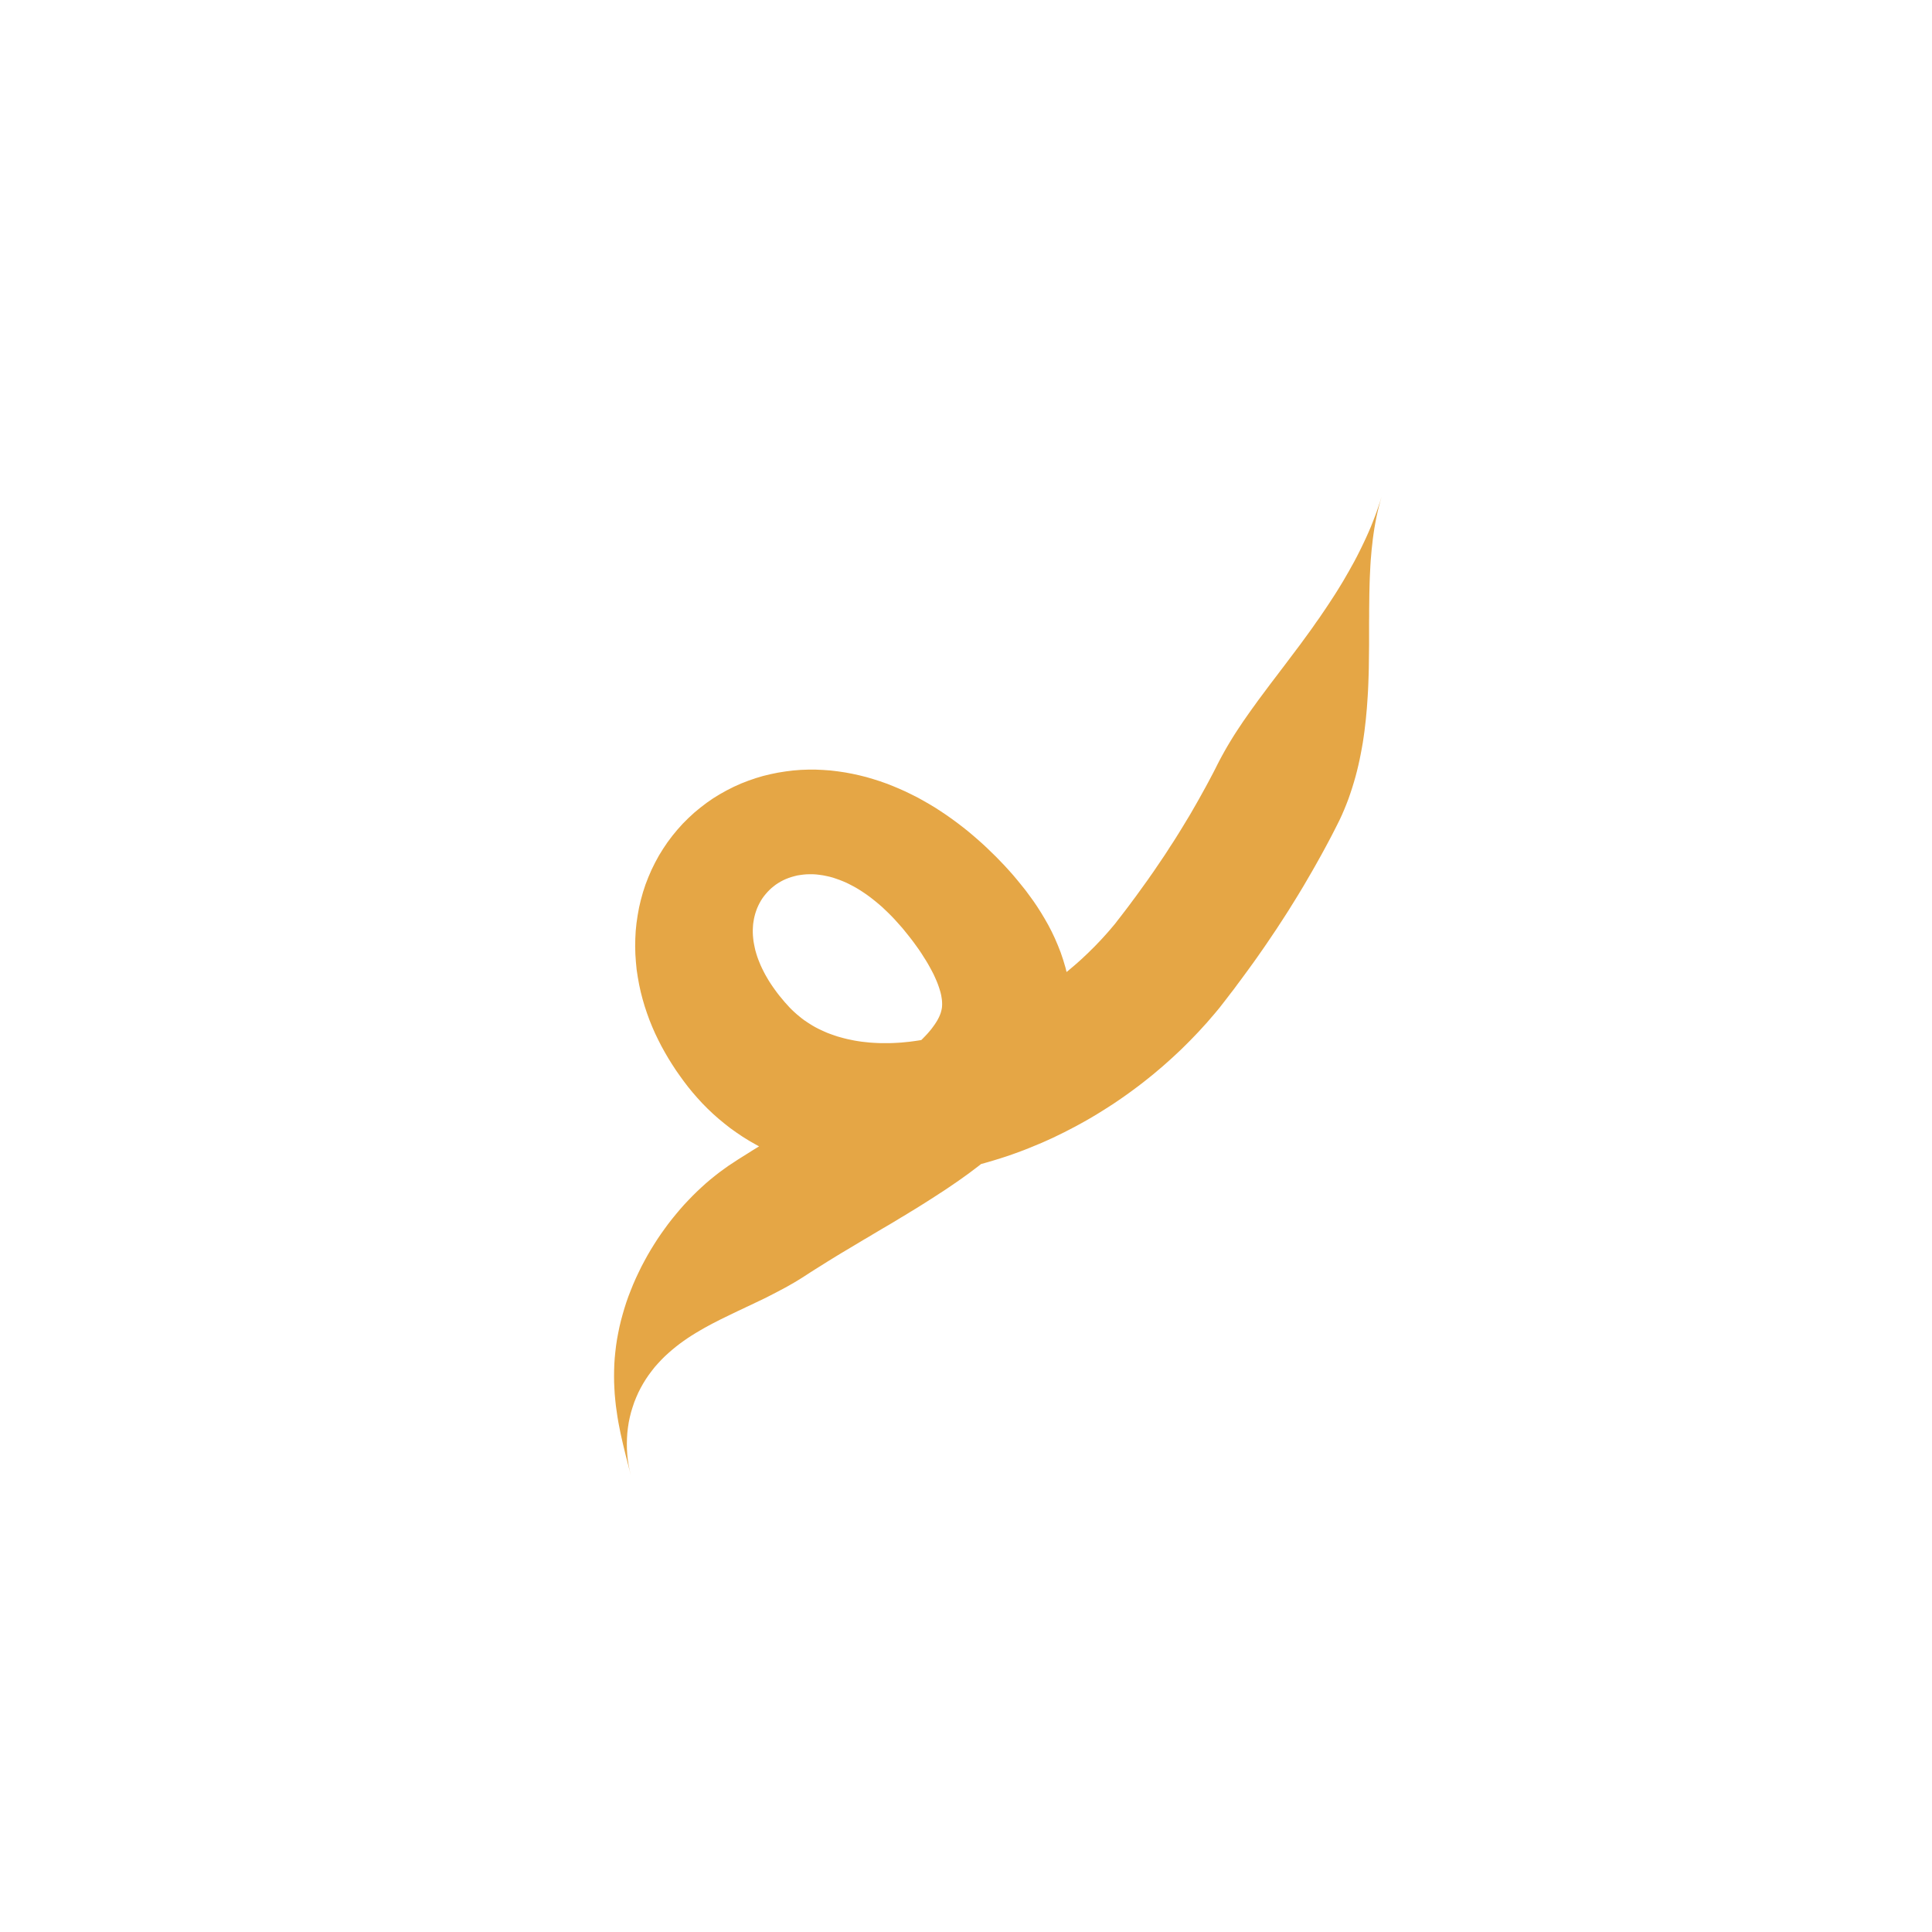
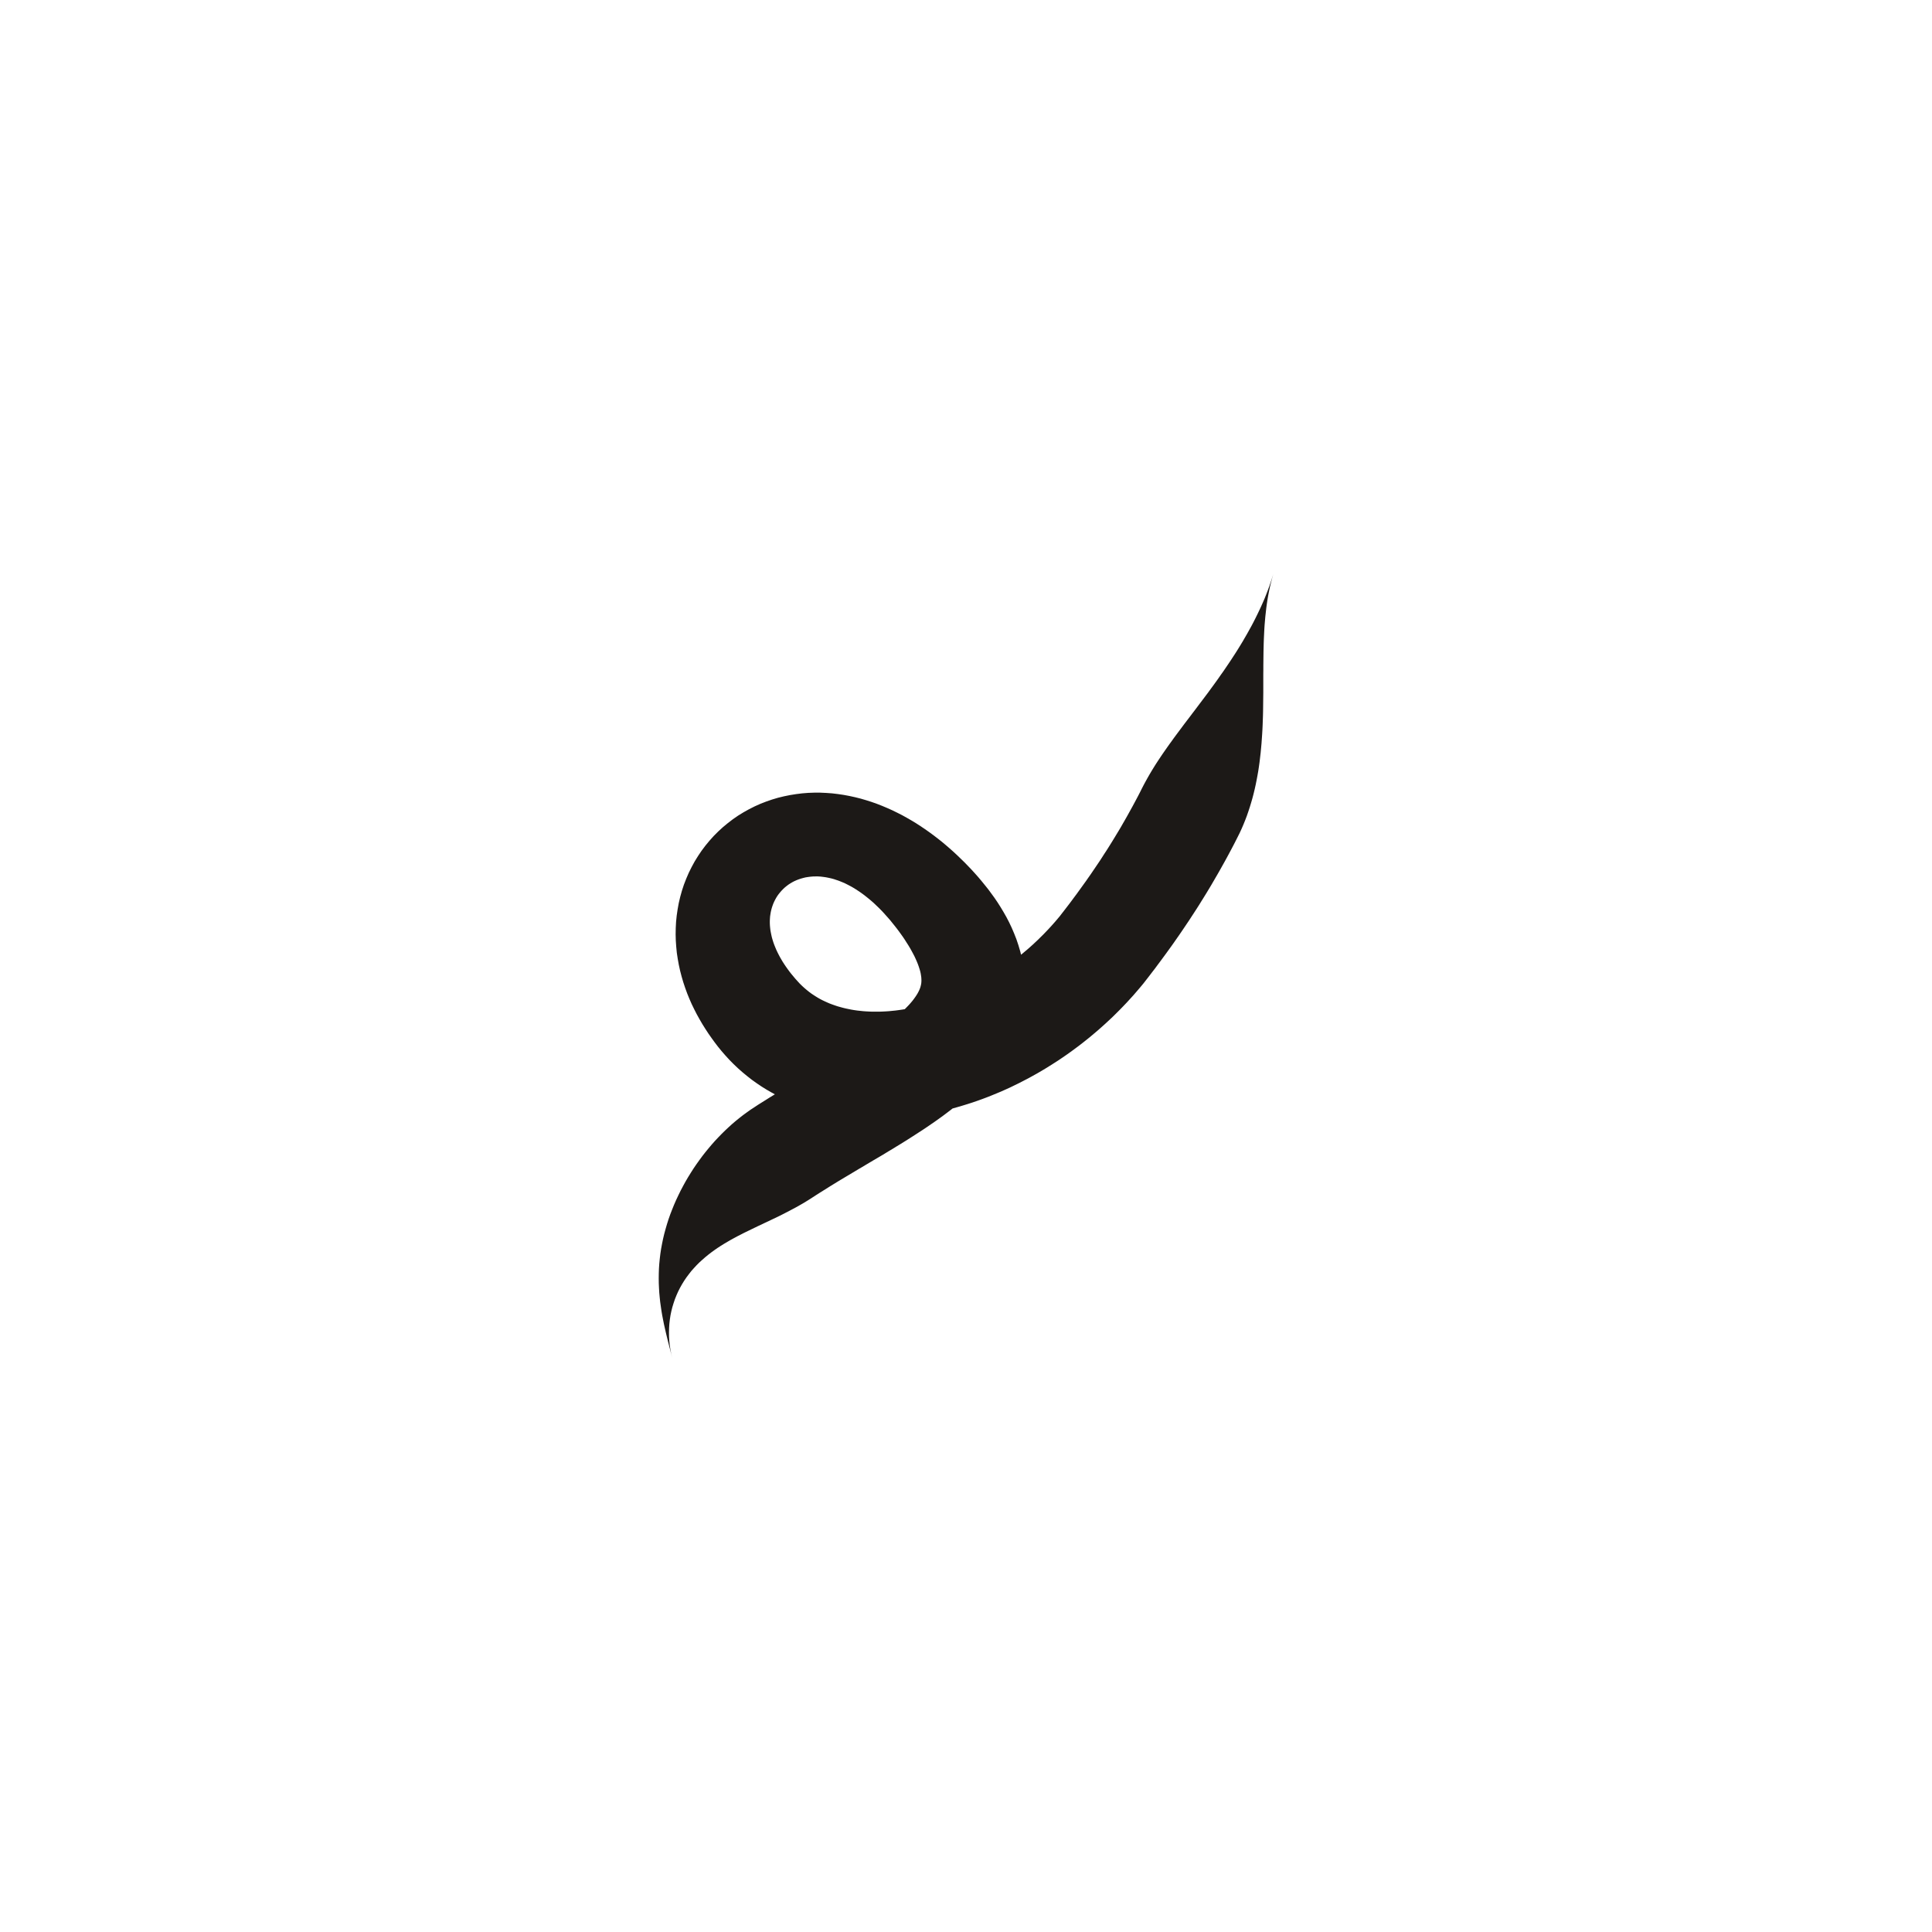
- <svg xmlns="http://www.w3.org/2000/svg" viewBox="0 0 1024 1024" width="1024" height="1024">
-   <g transform="translate(512 512) scale(4.266667) translate(-120 -120)">
-     <g transform="translate(20.08767 20.08767) scale(0.8326027)">
-       <path fill="#E5A645" d="M 70.00 196.00 L 69.81 195.22 L 69.66 194.44 L 69.54 193.65 L 69.46 192.85 L 69.41 192.05 L 69.40 191.26 L 69.42 190.46 L 69.47 189.66 L 69.56 188.88 L 69.68 188.09 L 69.84 187.32 L 70.03 186.56 L 70.26 185.81 L 70.51 185.07 L 70.80 184.35 L 71.11 183.65 L 71.46 182.96 L 71.83 182.30 L 72.23 181.65 L 72.65 181.03 L 73.10 180.43 L 73.56 179.84 L 74.05 179.29 L 74.55 178.75 L 75.07 178.23 L 75.61 177.74 L 76.16 177.26 L 76.72 176.80 L 77.29 176.36 L 77.87 175.94 L 78.46 175.53 L 79.06 175.14 L 79.67 174.76 L 80.28 174.40 L 80.90 174.04 L 81.52 173.70 L 82.15 173.36 L 82.78 173.04 L 83.42 172.71 L 84.06 172.40 L 84.70 172.09 L 85.34 171.78 L 85.98 171.47 L 86.63 171.17 L 87.27 170.86 L 87.92 170.56 L 88.56 170.25 L 89.21 169.94 L 89.86 169.63 L 90.50 169.31 L 91.14 168.98 L 91.78 168.65 L 92.42 168.31 L 93.06 167.97 L 93.70 167.61 L 94.33 167.25 L 94.96 166.87 L 95.59 166.48 L 96.21 166.08 L 96.84 165.67 L 97.47 165.27 L 98.11 164.87 L 98.75 164.47 L 99.40 164.06 L 100.05 163.66 L 100.70 163.26 L 101.36 162.86 L 102.03 162.46 L 102.70 162.06 L 103.37 161.66 L 104.04 161.26 L 104.72 160.85 L 105.41 160.45 L 106.09 160.04 L 106.78 159.63 L 107.47 159.22 L 108.17 158.81 L 108.87 158.40 L 109.57 157.98 L 110.27 157.55 L 110.98 157.13 L 111.69 156.69 L 112.40 156.26 L 113.11 155.82 L 113.83 155.37 L 114.55 154.91 L 115.27 154.45 L 115.99 153.98 L 116.72 153.51 L 117.45 153.02 L 118.18 152.52 L 118.91 152.02 L 119.64 151.50 L 120.38 150.97 L 121.11 150.42 L 121.85 149.86 L 122.59 149.28 L 123.33 148.68 L 124.07 148.06 L 124.80 147.42 L 125.54 146.76 L 126.28 146.07 L 127.01 145.35 L 127.74 144.60 L 128.46 143.82 L 129.18 143.00 L 129.88 142.13 L 130.58 141.22 L 131.25 140.27 L 131.90 139.27 L 132.52 138.21 L 133.11 137.10 L 133.66 135.94 L 134.15 134.73 L 134.59 133.47 L 134.96 132.17 L 135.26 130.84 L 135.48 129.49 L 135.62 128.13 L 135.67 126.76 L 135.65 125.41 L 135.55 124.09 L 135.38 122.79 L 135.15 121.52 L 134.86 120.30 L 134.51 119.12 L 134.13 117.99 L 133.70 116.90 L 133.25 115.85 L 132.77 114.84 L 132.26 113.86 L 131.73 112.93 L 131.19 112.03 L 130.63 111.15 L 130.06 110.31 L 129.47 109.50 L 128.88 108.70 L 128.27 107.94 L 127.66 107.19 L 127.03 106.44 L 126.39 105.72 L 125.76 105.03 L 125.11 104.35 L 124.46 103.68 L 123.78 103.02 L 123.10 102.36 L 122.40 101.71 L 121.69 101.08 L 120.96 100.45 L 120.22 99.83 L 119.46 99.23 L 118.69 98.64 L 117.90 98.06 L 117.09 97.49 L 116.27 96.94 L 115.44 96.40 L 114.58 95.88 L 113.71 95.38 L 112.83 94.89 L 111.92 94.43 L 111.00 93.98 L 110.06 93.56 L 109.11 93.16 L 108.14 92.78 L 107.15 92.43 L 106.14 92.11 L 105.12 91.81 L 104.08 91.55 L 103.03 91.32 L 101.96 91.12 L 100.88 90.96 L 99.79 90.83 L 98.69 90.75 L 97.58 90.70 L 96.46 90.70 L 95.34 90.74 L 94.21 90.83 L 93.09 90.97 L 91.96 91.15 L 90.83 91.38 L 89.72 91.65 L 88.61 91.98 L 87.51 92.36 L 86.43 92.78 L 85.36 93.26 L 84.31 93.79 L 83.29 94.36 L 82.28 94.98 L 81.31 95.65 L 80.37 96.37 L 79.46 97.12 L 78.58 97.93 L 77.74 98.77 L 76.95 99.65 L 76.19 100.57 L 75.47 101.53 L 74.81 102.51 L 74.18 103.53 L 73.61 104.58 L 73.08 105.65 L 72.61 106.74 L 72.18 107.85 L 71.81 108.98 L 71.49 110.13 L 71.22 111.28 L 71.01 112.44 L 70.84 113.60 L 70.72 114.77 L 70.66 115.93 L 70.64 117.10 L 70.67 118.25 L 70.75 119.40 L 70.86 120.54 L 71.03 121.66 L 71.23 122.77 L 71.47 123.87 L 71.75 124.95 L 72.06 126.01 L 72.41 127.06 L 72.78 128.08 L 73.19 129.09 L 73.62 130.07 L 74.09 131.04 L 74.57 131.98 L 75.08 132.90 L 75.61 133.81 L 76.16 134.69 L 76.72 135.55 L 77.31 136.39 L 77.91 137.22 L 78.52 138.02 L 79.18 138.83 L 79.91 139.67 L 80.66 140.49 L 81.45 141.29 L 82.26 142.06 L 83.10 142.80 L 83.96 143.51 L 84.84 144.20 L 85.75 144.85 L 86.67 145.47 L 87.62 146.06 L 88.58 146.61 L 89.55 147.14 L 90.53 147.63 L 91.53 148.09 L 92.53 148.51 L 93.54 148.91 L 94.56 149.27 L 95.58 149.60 L 96.60 149.90 L 97.63 150.18 L 98.66 150.42 L 99.69 150.63 L 100.71 150.82 L 101.74 150.98 L 102.77 151.12 L 103.79 151.23 L 104.81 151.32 L 105.82 151.38 L 106.84 151.42 L 107.85 151.44 L 108.85 151.44 L 109.85 151.42 L 110.84 151.38 L 111.83 151.31 L 112.82 151.23 L 113.80 151.14 L 114.77 151.02 L 115.74 150.89 L 116.70 150.74 L 117.66 150.57 L 118.61 150.39 L 119.55 150.19 L 120.49 149.98 L 121.42 149.76 L 122.35 149.52 L 123.27 149.26 L 124.18 148.99 L 125.09 148.71 L 125.99 148.42 L 126.89 148.11 L 127.78 147.79 L 128.66 147.46 L 129.54 147.11 L 130.41 146.75 L 131.28 146.39 L 132.13 146.01 L 132.99 145.62 L 133.83 145.21 L 134.67 144.80 L 135.50 144.37 L 136.33 143.94 L 137.15 143.49 L 137.96 143.04 L 138.77 142.57 L 139.57 142.09 L 140.36 141.60 L 141.15 141.10 L 141.93 140.60 L 142.70 140.08 L 143.47 139.55 L 144.23 139.01 L 144.98 138.46 L 145.72 137.91 L 146.46 137.34 L 147.19 136.76 L 147.91 136.18 L 148.62 135.58 L 149.33 134.98 L 150.03 134.36 L 150.72 133.74 L 151.40 133.11 L 152.08 132.47 L 152.74 131.82 L 153.40 131.16 L 154.05 130.49 L 154.69 129.82 L 155.32 129.13 L 155.95 128.44 L 156.56 127.73 L 157.17 127.02 L 157.81 126.25 L 158.40 125.49 L 158.92 124.82 L 159.43 124.15 L 159.95 123.48 L 160.45 122.80 L 160.96 122.12 L 161.46 121.44 L 161.96 120.76 L 162.46 120.07 L 162.96 119.38 L 163.45 118.69 L 163.93 118.00 L 164.42 117.30 L 164.90 116.60 L 165.38 115.89 L 165.85 115.19 L 166.33 114.48 L 166.79 113.77 L 167.26 113.05 L 167.72 112.34 L 168.18 111.62 L 168.63 110.89 L 169.08 110.17 L 169.53 109.44 L 169.97 108.71 L 170.41 107.98 L 170.84 107.24 L 171.27 106.50 L 171.70 105.76 L 172.12 105.02 L 172.54 104.27 L 172.96 103.52 L 173.37 102.77 L 173.78 102.01 L 174.18 101.26 L 174.58 100.50 L 174.97 99.74 L 175.36 98.97 L 175.74 98.21 L 176.10 97.43 L 176.44 96.64 L 176.76 95.85 L 177.07 95.04 L 177.35 94.23 L 177.62 93.41 L 177.87 92.59 L 178.11 91.76 L 178.33 90.92 L 178.53 90.09 L 178.72 89.24 L 178.89 88.39 L 179.05 87.54 L 179.20 86.69 L 179.33 85.83 L 179.45 84.97 L 179.55 84.11 L 179.65 83.25 L 179.73 82.39 L 179.81 81.52 L 179.87 80.66 L 179.93 79.79 L 179.98 78.93 L 180.02 78.07 L 180.05 77.20 L 180.08 76.34 L 180.10 75.48 L 180.11 74.62 L 180.12 73.76 L 180.13 72.91 L 180.14 72.05 L 180.14 71.20 L 180.14 70.35 L 180.14 69.50 L 180.14 68.65 L 180.15 67.81 L 180.15 66.97 L 180.16 66.13 L 180.17 65.29 L 180.18 64.46 L 180.20 63.63 L 180.22 62.80 L 180.25 61.98 L 180.29 61.15 L 180.33 60.33 L 180.38 59.52 L 180.45 58.70 L 180.52 57.89 L 180.61 57.09 L 180.70 56.28 L 180.81 55.48 L 180.93 54.69 L 181.07 53.89 L 181.22 53.11 L 181.39 52.32 L 181.58 51.54 L 181.78 50.77 L 182.00 50.00 L 182.00 50.00 L 181.76 50.76 L 181.51 51.52 L 181.25 52.28 L 180.97 53.03 L 180.68 53.78 L 180.38 54.53 L 180.06 55.27 L 179.73 56.01 L 179.39 56.74 L 179.04 57.47 L 178.68 58.20 L 178.31 58.93 L 177.93 59.65 L 177.53 60.37 L 177.13 61.09 L 176.72 61.80 L 176.31 62.51 L 175.88 63.22 L 175.45 63.92 L 175.01 64.62 L 174.56 65.31 L 174.11 66.00 L 173.65 66.69 L 173.18 67.38 L 172.72 68.06 L 172.24 68.73 L 171.77 69.41 L 171.29 70.08 L 170.81 70.74 L 170.32 71.41 L 169.84 72.07 L 169.35 72.72 L 168.86 73.37 L 168.37 74.02 L 167.88 74.67 L 167.40 75.31 L 166.91 75.95 L 166.43 76.59 L 165.94 77.23 L 165.46 77.86 L 164.99 78.49 L 164.52 79.12 L 164.05 79.75 L 163.58 80.38 L 163.13 81.01 L 162.67 81.64 L 162.23 82.26 L 161.79 82.89 L 161.35 83.52 L 160.93 84.15 L 160.51 84.78 L 160.10 85.41 L 159.70 86.05 L 159.31 86.69 L 158.93 87.33 L 158.56 87.98 L 158.20 88.63 L 157.85 89.28 L 157.51 89.94 L 157.18 90.60 L 156.84 91.26 L 156.49 91.92 L 156.14 92.58 L 155.79 93.23 L 155.43 93.88 L 155.07 94.53 L 154.71 95.18 L 154.34 95.83 L 153.97 96.47 L 153.60 97.12 L 153.22 97.76 L 152.83 98.40 L 152.45 99.03 L 152.06 99.67 L 151.67 100.30 L 151.27 100.94 L 150.87 101.57 L 150.46 102.19 L 150.06 102.82 L 149.65 103.45 L 149.23 104.07 L 148.81 104.69 L 148.39 105.31 L 147.97 105.93 L 147.54 106.54 L 147.11 107.16 L 146.67 107.77 L 146.23 108.38 L 145.79 108.99 L 145.35 109.60 L 144.90 110.20 L 144.45 110.81 L 144.00 111.41 L 143.54 112.01 L 143.08 112.61 L 142.62 113.20 L 142.23 113.71 L 141.85 114.16 L 141.42 114.67 L 140.98 115.17 L 140.53 115.67 L 140.08 116.16 L 139.62 116.64 L 139.16 117.12 L 138.68 117.59 L 138.21 118.06 L 137.72 118.52 L 137.23 118.98 L 136.73 119.43 L 136.23 119.87 L 135.72 120.30 L 135.21 120.73 L 134.68 121.15 L 134.16 121.57 L 133.63 121.98 L 133.09 122.38 L 132.55 122.77 L 132.00 123.16 L 131.45 123.54 L 130.90 123.92 L 130.34 124.28 L 129.77 124.64 L 129.20 124.99 L 128.63 125.33 L 128.05 125.67 L 127.47 125.99 L 126.89 126.31 L 126.30 126.62 L 125.70 126.92 L 125.11 127.22 L 124.51 127.50 L 123.91 127.78 L 123.31 128.05 L 122.70 128.31 L 122.09 128.56 L 121.48 128.80 L 120.86 129.03 L 120.25 129.25 L 119.63 129.46 L 119.02 129.67 L 118.40 129.86 L 117.78 130.04 L 117.16 130.22 L 116.53 130.38 L 115.91 130.53 L 115.29 130.67 L 114.67 130.80 L 114.05 130.93 L 113.43 131.03 L 112.81 131.13 L 112.19 131.22 L 111.58 131.30 L 110.97 131.36 L 110.36 131.42 L 109.75 131.46 L 109.15 131.49 L 108.55 131.51 L 107.95 131.51 L 107.36 131.51 L 106.77 131.49 L 106.19 131.46 L 105.62 131.42 L 105.05 131.36 L 104.49 131.30 L 103.93 131.22 L 103.39 131.13 L 102.85 131.02 L 102.32 130.91 L 101.79 130.78 L 101.28 130.64 L 100.78 130.50 L 100.28 130.33 L 99.80 130.16 L 99.32 129.98 L 98.86 129.78 L 98.40 129.57 L 97.96 129.36 L 97.52 129.13 L 97.10 128.89 L 96.68 128.63 L 96.28 128.37 L 95.88 128.10 L 95.49 127.81 L 95.12 127.51 L 94.75 127.20 L 94.39 126.88 L 94.04 126.55 L 93.69 126.20 L 93.32 125.79 L 92.92 125.35 L 92.55 124.90 L 92.18 124.46 L 91.83 124.01 L 91.50 123.56 L 91.18 123.11 L 90.87 122.65 L 90.58 122.20 L 90.31 121.74 L 90.05 121.29 L 89.81 120.83 L 89.58 120.37 L 89.37 119.92 L 89.18 119.46 L 89.00 119.01 L 88.84 118.56 L 88.70 118.11 L 88.57 117.66 L 88.47 117.21 L 88.38 116.77 L 88.30 116.33 L 88.25 115.89 L 88.21 115.46 L 88.19 115.03 L 88.19 114.60 L 88.21 114.18 L 88.24 113.76 L 88.30 113.35 L 88.37 112.94 L 88.46 112.54 L 88.57 112.14 L 88.70 111.75 L 88.84 111.37 L 89.01 110.99 L 89.19 110.63 L 89.39 110.27 L 89.61 109.92 L 89.85 109.59 L 90.11 109.27 L 90.38 108.96 L 90.67 108.66 L 90.98 108.37 L 91.30 108.11 L 91.64 107.85 L 91.99 107.62 L 92.36 107.40 L 92.74 107.20 L 93.14 107.02 L 93.55 106.86 L 93.97 106.72 L 94.40 106.60 L 94.84 106.49 L 95.29 106.42 L 95.75 106.36 L 96.22 106.32 L 96.69 106.31 L 97.18 106.31 L 97.66 106.34 L 98.16 106.40 L 98.65 106.47 L 99.15 106.57 L 99.65 106.68 L 100.16 106.82 L 100.66 106.99 L 101.17 107.17 L 101.67 107.37 L 102.18 107.59 L 102.68 107.84 L 103.18 108.10 L 103.68 108.38 L 104.17 108.68 L 104.66 109.00 L 105.15 109.33 L 105.63 109.68 L 106.11 110.05 L 106.58 110.43 L 107.05 110.82 L 107.52 111.23 L 107.97 111.66 L 108.42 112.09 L 108.87 112.54 L 109.31 113.00 L 109.74 113.48 L 110.17 113.96 L 110.60 114.45 L 111.01 114.96 L 111.42 115.47 L 111.83 115.99 L 112.23 116.52 L 112.62 117.06 L 112.99 117.58 L 113.34 118.10 L 113.68 118.64 L 114.02 119.17 L 114.33 119.69 L 114.62 120.21 L 114.90 120.73 L 115.16 121.23 L 115.39 121.73 L 115.60 122.21 L 115.79 122.68 L 115.95 123.13 L 116.09 123.57 L 116.21 123.98 L 116.30 124.37 L 116.36 124.74 L 116.41 125.08 L 116.43 125.40 L 116.44 125.69 L 116.43 125.96 L 116.41 126.21 L 116.37 126.44 L 116.32 126.66 L 116.26 126.89 L 116.19 127.11 L 116.10 127.34 L 115.99 127.59 L 115.86 127.85 L 115.71 128.13 L 115.53 128.42 L 115.32 128.74 L 115.09 129.06 L 114.83 129.41 L 114.54 129.76 L 114.22 130.13 L 113.87 130.50 L 113.50 130.88 L 113.10 131.27 L 112.69 131.66 L 112.25 132.06 L 111.79 132.45 L 111.31 132.85 L 110.81 133.25 L 110.30 133.65 L 109.78 134.05 L 109.23 134.46 L 108.68 134.86 L 108.12 135.26 L 107.54 135.65 L 106.95 136.05 L 106.36 136.45 L 105.75 136.85 L 105.14 137.25 L 104.52 137.65 L 103.89 138.04 L 103.25 138.44 L 102.61 138.84 L 101.96 139.23 L 101.31 139.63 L 100.65 140.03 L 99.99 140.43 L 99.32 140.83 L 98.65 141.22 L 97.97 141.63 L 97.29 142.03 L 96.60 142.43 L 95.92 142.84 L 95.23 143.25 L 94.53 143.66 L 93.84 144.07 L 93.14 144.48 L 92.43 144.90 L 91.73 145.33 L 91.03 145.75 L 90.32 146.18 L 89.61 146.61 L 88.90 147.05 L 88.18 147.49 L 87.47 147.94 L 86.75 148.39 L 86.03 148.84 L 85.32 149.31 L 84.60 149.78 L 83.90 150.28 L 83.20 150.79 L 82.51 151.33 L 81.83 151.88 L 81.16 152.45 L 80.50 153.05 L 79.85 153.66 L 79.21 154.29 L 78.58 154.94 L 77.96 155.60 L 77.35 156.29 L 76.76 156.99 L 76.17 157.71 L 75.60 158.44 L 75.05 159.19 L 74.50 159.96 L 73.97 160.74 L 73.46 161.54 L 72.96 162.35 L 72.48 163.17 L 72.02 164.01 L 71.57 164.86 L 71.15 165.72 L 70.74 166.59 L 70.35 167.48 L 69.99 168.37 L 69.64 169.27 L 69.32 170.18 L 69.03 171.09 L 68.76 172.02 L 68.51 172.94 L 68.29 173.87 L 68.10 174.80 L 67.93 175.72 L 67.79 176.65 L 67.68 177.58 L 67.59 178.50 L 67.53 179.41 L 67.50 180.32 L 67.49 181.22 L 67.50 182.11 L 67.54 183.00 L 67.59 183.87 L 67.67 184.74 L 67.76 185.59 L 67.88 186.44 L 68.00 187.27 L 68.14 188.10 L 68.30 188.92 L 68.46 189.73 L 68.64 190.53 L 68.82 191.32 L 69.01 192.11 L 69.20 192.89 L 69.40 193.67 L 69.60 194.45 L 69.80 195.23 L 70.00 196.00 Z" />
+ <svg xmlns="http://www.w3.org/2000/svg" viewBox="0 0 240 240" width="1024" height="1024">
+   <g transform="translate(120 120) scale(0.6666667) translate(-120 -120)">
+     <g transform="translate(-4.745 -3)">
+       <path fill="#1c1917" d="M 70.00 196.00 L 69.81 195.22 L 69.66 194.44 L 69.54 193.65 L 69.46 192.85 L 69.41 192.05 L 69.40 191.26 L 69.42 190.46 L 69.47 189.66 L 69.56 188.88 L 69.68 188.09 L 69.84 187.32 L 70.03 186.56 L 70.26 185.81 L 70.51 185.07 L 70.80 184.35 L 71.11 183.65 L 71.46 182.96 L 71.83 182.30 L 72.23 181.65 L 72.65 181.03 L 73.10 180.43 L 73.56 179.84 L 74.05 179.29 L 74.55 178.75 L 75.07 178.23 L 75.61 177.74 L 76.16 177.26 L 76.72 176.80 L 77.29 176.36 L 77.87 175.94 L 78.46 175.53 L 79.06 175.14 L 79.67 174.76 L 80.28 174.40 L 80.90 174.04 L 81.52 173.70 L 82.15 173.36 L 82.78 173.04 L 83.42 172.71 L 84.06 172.40 L 84.70 172.09 L 85.34 171.78 L 85.98 171.47 L 86.63 171.17 L 87.27 170.86 L 87.92 170.56 L 88.56 170.25 L 89.21 169.94 L 89.86 169.63 L 90.50 169.31 L 91.14 168.98 L 91.78 168.65 L 92.42 168.31 L 93.06 167.97 L 93.70 167.61 L 94.33 167.25 L 94.96 166.87 L 95.59 166.48 L 96.21 166.08 L 96.84 165.67 L 97.47 165.27 L 98.11 164.87 L 98.75 164.47 L 99.40 164.06 L 100.05 163.66 L 100.70 163.26 L 101.36 162.86 L 102.03 162.46 L 102.70 162.06 L 103.37 161.66 L 104.04 161.26 L 104.72 160.85 L 105.41 160.45 L 106.09 160.04 L 106.78 159.63 L 107.47 159.22 L 108.17 158.81 L 108.87 158.40 L 109.57 157.98 L 110.27 157.55 L 110.98 157.13 L 111.69 156.69 L 112.40 156.26 L 113.11 155.82 L 113.83 155.37 L 114.55 154.91 L 115.27 154.45 L 115.99 153.98 L 116.72 153.51 L 117.45 153.02 L 118.18 152.52 L 118.91 152.02 L 119.64 151.50 L 120.38 150.97 L 121.11 150.42 L 121.85 149.86 L 122.59 149.28 L 123.33 148.68 L 124.07 148.06 L 124.80 147.42 L 125.54 146.76 L 126.28 146.07 L 127.01 145.35 L 127.74 144.60 L 128.46 143.82 L 129.18 143.00 L 129.88 142.13 L 130.58 141.22 L 131.25 140.27 L 131.90 139.27 L 132.52 138.21 L 133.11 137.10 L 133.66 135.94 L 134.15 134.73 L 134.59 133.47 L 134.96 132.17 L 135.26 130.84 L 135.48 129.49 L 135.62 128.13 L 135.67 126.76 L 135.65 125.41 L 135.55 124.09 L 135.38 122.79 L 135.15 121.52 L 134.86 120.30 L 134.51 119.12 L 134.13 117.99 L 133.70 116.90 L 133.25 115.85 L 132.77 114.84 L 132.26 113.86 L 131.73 112.93 L 131.19 112.03 L 130.63 111.15 L 130.06 110.31 L 129.47 109.50 L 128.88 108.70 L 128.27 107.94 L 127.66 107.19 L 127.03 106.44 L 126.39 105.72 L 125.76 105.03 L 125.11 104.35 L 124.46 103.68 L 123.78 103.02 L 123.10 102.36 L 122.40 101.71 L 121.69 101.08 L 120.96 100.45 L 120.22 99.83 L 119.46 99.23 L 118.69 98.64 L 117.90 98.06 L 117.09 97.49 L 116.27 96.94 L 115.44 96.40 L 114.58 95.88 L 113.71 95.38 L 112.83 94.89 L 111.92 94.43 L 111.00 93.98 L 110.06 93.56 L 109.11 93.16 L 108.14 92.78 L 107.15 92.43 L 106.14 92.11 L 105.12 91.81 L 104.08 91.55 L 103.03 91.32 L 101.96 91.12 L 100.88 90.96 L 99.79 90.83 L 98.69 90.75 L 97.58 90.70 L 96.46 90.70 L 95.34 90.74 L 94.21 90.83 L 93.09 90.97 L 91.96 91.15 L 90.83 91.38 L 89.72 91.65 L 88.61 91.98 L 87.51 92.36 L 86.43 92.78 L 85.36 93.26 L 84.31 93.79 L 83.29 94.36 L 82.28 94.98 L 81.31 95.65 L 80.37 96.37 L 79.46 97.12 L 78.58 97.93 L 77.74 98.77 L 76.95 99.65 L 76.19 100.57 L 75.47 101.53 L 74.81 102.51 L 74.18 103.53 L 73.61 104.58 L 73.08 105.65 L 72.61 106.74 L 72.18 107.85 L 71.81 108.98 L 71.49 110.13 L 71.22 111.28 L 71.01 112.44 L 70.84 113.60 L 70.72 114.77 L 70.66 115.93 L 70.64 117.10 L 70.67 118.25 L 70.75 119.40 L 70.86 120.54 L 71.03 121.66 L 71.23 122.77 L 71.47 123.87 L 71.75 124.95 L 72.06 126.01 L 72.41 127.06 L 72.78 128.08 L 73.19 129.09 L 73.62 130.07 L 74.09 131.04 L 74.57 131.98 L 75.08 132.90 L 75.61 133.81 L 76.16 134.69 L 76.72 135.55 L 77.31 136.39 L 77.91 137.22 L 78.52 138.02 L 79.18 138.83 L 79.91 139.67 L 80.66 140.49 L 81.45 141.29 L 82.26 142.06 L 83.10 142.80 L 83.96 143.51 L 84.84 144.20 L 85.75 144.85 L 86.67 145.47 L 87.62 146.06 L 88.58 146.61 L 89.55 147.14 L 90.53 147.63 L 91.53 148.09 L 92.53 148.51 L 93.54 148.91 L 94.56 149.27 L 95.58 149.60 L 96.60 149.90 L 97.63 150.18 L 98.66 150.42 L 99.69 150.63 L 100.71 150.82 L 101.74 150.98 L 102.77 151.12 L 103.79 151.23 L 104.81 151.32 L 105.82 151.38 L 106.84 151.42 L 107.85 151.44 L 108.85 151.44 L 109.85 151.42 L 110.84 151.38 L 111.83 151.31 L 112.82 151.23 L 113.80 151.14 L 114.77 151.02 L 115.74 150.89 L 116.70 150.74 L 117.66 150.57 L 118.61 150.39 L 119.55 150.19 L 120.49 149.98 L 121.42 149.76 L 122.35 149.52 L 123.27 149.26 L 124.18 148.99 L 125.09 148.71 L 125.99 148.42 L 126.89 148.11 L 127.78 147.79 L 128.66 147.46 L 129.54 147.11 L 130.41 146.75 L 131.28 146.39 L 132.13 146.01 L 132.99 145.62 L 133.83 145.21 L 134.67 144.80 L 135.50 144.37 L 136.33 143.94 L 137.15 143.49 L 137.96 143.04 L 138.77 142.57 L 139.57 142.09 L 140.36 141.60 L 141.15 141.10 L 141.93 140.60 L 142.70 140.08 L 143.47 139.55 L 144.23 139.01 L 144.98 138.46 L 145.72 137.91 L 146.46 137.34 L 147.19 136.76 L 147.91 136.18 L 148.62 135.58 L 149.33 134.98 L 150.03 134.36 L 150.72 133.74 L 151.40 133.11 L 152.08 132.47 L 152.74 131.82 L 153.40 131.16 L 154.05 130.49 L 154.69 129.82 L 155.32 129.13 L 155.95 128.44 L 156.56 127.73 L 157.17 127.02 L 157.81 126.25 L 158.40 125.49 L 158.92 124.82 L 159.43 124.15 L 159.95 123.48 L 160.45 122.80 L 160.96 122.12 L 161.46 121.44 L 161.96 120.76 L 162.46 120.07 L 162.96 119.38 L 163.45 118.69 L 163.93 118.00 L 164.42 117.30 L 164.90 116.60 L 165.38 115.89 L 165.85 115.19 L 166.33 114.48 L 166.79 113.77 L 167.26 113.05 L 167.72 112.34 L 168.18 111.62 L 168.63 110.89 L 169.08 110.17 L 169.53 109.44 L 169.97 108.71 L 170.41 107.98 L 170.84 107.24 L 171.27 106.50 L 171.70 105.76 L 172.12 105.02 L 172.54 104.27 L 172.96 103.52 L 173.37 102.77 L 173.78 102.01 L 174.18 101.26 L 174.58 100.50 L 174.97 99.74 L 175.36 98.97 L 175.74 98.21 L 176.10 97.43 L 176.44 96.64 L 176.76 95.85 L 177.07 95.04 L 177.35 94.23 L 177.62 93.41 L 177.87 92.59 L 178.11 91.76 L 178.33 90.92 L 178.53 90.09 L 178.72 89.24 L 178.89 88.39 L 179.05 87.54 L 179.20 86.69 L 179.33 85.83 L 179.45 84.97 L 179.55 84.11 L 179.65 83.25 L 179.73 82.39 L 179.81 81.52 L 179.87 80.66 L 179.93 79.79 L 179.98 78.93 L 180.02 78.07 L 180.05 77.20 L 180.08 76.34 L 180.10 75.48 L 180.11 74.62 L 180.12 73.76 L 180.13 72.91 L 180.14 72.05 L 180.14 71.20 L 180.14 70.35 L 180.14 69.50 L 180.14 68.65 L 180.15 67.81 L 180.15 66.97 L 180.16 66.13 L 180.17 65.29 L 180.18 64.46 L 180.20 63.63 L 180.22 62.80 L 180.25 61.98 L 180.29 61.15 L 180.33 60.33 L 180.38 59.52 L 180.45 58.70 L 180.52 57.89 L 180.61 57.09 L 180.70 56.28 L 180.81 55.48 L 180.93 54.69 L 181.07 53.89 L 181.22 53.11 L 181.39 52.32 L 181.58 51.54 L 181.78 50.77 L 182.00 50.00 L 182.00 50.00 L 181.76 50.76 L 181.51 51.52 L 181.25 52.28 L 180.97 53.03 L 180.68 53.78 L 180.38 54.53 L 180.06 55.27 L 179.73 56.01 L 179.39 56.74 L 179.04 57.47 L 178.68 58.20 L 178.31 58.93 L 177.93 59.65 L 177.53 60.37 L 177.13 61.09 L 176.72 61.80 L 176.31 62.51 L 175.88 63.22 L 175.45 63.92 L 175.01 64.62 L 174.56 65.31 L 174.11 66.00 L 173.65 66.69 L 173.18 67.38 L 172.72 68.06 L 172.24 68.73 L 171.77 69.41 L 171.29 70.08 L 170.81 70.74 L 170.32 71.41 L 169.84 72.07 L 169.35 72.72 L 168.86 73.37 L 168.37 74.02 L 167.88 74.67 L 167.40 75.31 L 166.91 75.95 L 166.43 76.59 L 165.94 77.23 L 165.46 77.86 L 164.99 78.49 L 164.52 79.12 L 164.05 79.75 L 163.58 80.38 L 163.13 81.01 L 162.67 81.64 L 162.23 82.26 L 161.79 82.89 L 161.35 83.52 L 160.93 84.15 L 160.51 84.78 L 160.10 85.41 L 159.70 86.05 L 159.31 86.69 L 158.93 87.33 L 158.56 87.98 L 158.20 88.63 L 157.85 89.28 L 157.51 89.94 L 157.18 90.60 L 156.84 91.26 L 156.49 91.92 L 156.14 92.58 L 155.79 93.23 L 155.43 93.88 L 155.07 94.53 L 154.71 95.18 L 154.34 95.83 L 153.97 96.47 L 153.60 97.12 L 153.22 97.76 L 152.83 98.40 L 152.45 99.03 L 152.06 99.67 L 151.67 100.30 L 151.27 100.94 L 150.87 101.57 L 150.46 102.19 L 150.06 102.82 L 149.65 103.45 L 149.23 104.07 L 148.81 104.69 L 148.39 105.31 L 147.97 105.93 L 147.54 106.54 L 147.11 107.16 L 146.67 107.77 L 146.23 108.38 L 145.79 108.99 L 145.35 109.60 L 144.90 110.20 L 144.45 110.81 L 144.00 111.41 L 143.54 112.01 L 143.08 112.61 L 142.62 113.20 L 142.23 113.71 L 141.85 114.16 L 141.42 114.67 L 140.98 115.17 L 140.53 115.67 L 140.08 116.16 L 139.62 116.64 L 139.16 117.12 L 138.68 117.59 L 138.21 118.06 L 137.72 118.52 L 137.23 118.98 L 136.73 119.43 L 136.23 119.87 L 135.72 120.30 L 135.21 120.73 L 134.68 121.15 L 134.16 121.57 L 133.63 121.98 L 133.09 122.38 L 132.55 122.77 L 132.00 123.16 L 131.45 123.54 L 130.90 123.92 L 130.34 124.28 L 129.77 124.64 L 129.20 124.99 L 128.63 125.33 L 128.05 125.67 L 127.47 125.99 L 126.89 126.31 L 126.30 126.62 L 125.70 126.92 L 125.11 127.22 L 124.51 127.50 L 123.91 127.78 L 123.31 128.05 L 122.70 128.31 L 122.09 128.56 L 121.48 128.80 L 120.86 129.03 L 120.25 129.25 L 119.63 129.46 L 119.02 129.67 L 118.40 129.86 L 117.78 130.04 L 117.16 130.22 L 116.53 130.38 L 115.91 130.53 L 115.29 130.67 L 114.67 130.80 L 114.05 130.93 L 113.43 131.03 L 112.81 131.13 L 112.19 131.22 L 111.58 131.30 L 110.97 131.36 L 110.36 131.42 L 109.75 131.46 L 109.15 131.49 L 108.55 131.51 L 107.95 131.51 L 107.36 131.51 L 106.77 131.49 L 106.19 131.46 L 105.62 131.42 L 105.05 131.36 L 104.49 131.30 L 103.93 131.22 L 103.39 131.13 L 102.85 131.02 L 102.32 130.91 L 101.79 130.78 L 101.28 130.64 L 100.78 130.50 L 100.28 130.33 L 99.80 130.16 L 99.32 129.98 L 98.86 129.78 L 98.40 129.57 L 97.96 129.36 L 97.52 129.13 L 97.10 128.89 L 96.68 128.63 L 96.28 128.37 L 95.88 128.10 L 95.49 127.81 L 95.12 127.51 L 94.75 127.20 L 94.39 126.88 L 94.04 126.55 L 93.69 126.20 L 93.32 125.79 L 92.92 125.35 L 92.55 124.90 L 92.18 124.46 L 91.83 124.01 L 91.50 123.56 L 91.18 123.11 L 90.87 122.65 L 90.58 122.20 L 90.31 121.74 L 90.05 121.29 L 89.81 120.83 L 89.58 120.37 L 89.37 119.92 L 89.18 119.46 L 89.00 119.01 L 88.84 118.56 L 88.70 118.11 L 88.57 117.66 L 88.47 117.21 L 88.38 116.77 L 88.30 116.33 L 88.25 115.89 L 88.21 115.46 L 88.19 115.03 L 88.19 114.60 L 88.21 114.18 L 88.24 113.76 L 88.30 113.35 L 88.37 112.94 L 88.46 112.54 L 88.57 112.14 L 88.70 111.75 L 88.84 111.37 L 89.01 110.99 L 89.19 110.63 L 89.39 110.27 L 89.61 109.92 L 89.85 109.59 L 90.11 109.27 L 90.38 108.96 L 90.67 108.66 L 90.98 108.37 L 91.30 108.11 L 91.64 107.85 L 91.99 107.62 L 92.36 107.40 L 92.74 107.20 L 93.14 107.02 L 93.55 106.86 L 93.97 106.72 L 94.40 106.60 L 94.84 106.49 L 95.29 106.42 L 95.75 106.36 L 96.22 106.32 L 96.69 106.31 L 97.18 106.31 L 97.66 106.34 L 98.16 106.40 L 98.65 106.47 L 99.15 106.57 L 99.65 106.68 L 100.16 106.82 L 100.66 106.99 L 101.17 107.17 L 101.67 107.37 L 102.18 107.59 L 102.68 107.84 L 103.18 108.10 L 103.68 108.38 L 104.17 108.68 L 104.66 109.00 L 105.15 109.33 L 105.63 109.68 L 106.11 110.05 L 106.58 110.43 L 107.05 110.82 L 107.52 111.23 L 107.97 111.66 L 108.42 112.09 L 108.87 112.54 L 109.31 113.00 L 109.74 113.48 L 110.17 113.96 L 110.60 114.45 L 111.01 114.96 L 111.42 115.47 L 111.83 115.99 L 112.23 116.52 L 112.62 117.06 L 112.99 117.58 L 113.34 118.10 L 113.68 118.64 L 114.02 119.17 L 114.33 119.69 L 114.62 120.21 L 114.90 120.73 L 115.16 121.23 L 115.39 121.73 L 115.60 122.21 L 115.79 122.68 L 115.95 123.13 L 116.09 123.57 L 116.21 123.98 L 116.30 124.37 L 116.36 124.74 L 116.41 125.08 L 116.43 125.40 L 116.44 125.69 L 116.43 125.96 L 116.41 126.21 L 116.37 126.44 L 116.32 126.66 L 116.26 126.89 L 116.19 127.11 L 116.10 127.34 L 115.99 127.59 L 115.86 127.85 L 115.71 128.13 L 115.53 128.42 L 115.32 128.74 L 115.09 129.06 L 114.83 129.41 L 114.54 129.76 L 114.22 130.13 L 113.87 130.50 L 113.50 130.88 L 113.10 131.27 L 112.69 131.66 L 112.25 132.06 L 111.79 132.45 L 111.31 132.85 L 110.81 133.25 L 110.30 133.65 L 109.78 134.05 L 109.23 134.46 L 108.68 134.86 L 108.12 135.26 L 107.54 135.65 L 106.95 136.05 L 106.36 136.45 L 105.75 136.85 L 105.14 137.25 L 104.52 137.65 L 103.89 138.04 L 103.25 138.44 L 102.61 138.84 L 101.96 139.23 L 101.31 139.63 L 100.65 140.03 L 99.99 140.43 L 99.32 140.83 L 98.65 141.22 L 97.97 141.63 L 97.29 142.03 L 96.60 142.43 L 95.92 142.84 L 95.23 143.25 L 94.53 143.66 L 93.84 144.07 L 93.14 144.48 L 92.43 144.90 L 91.73 145.33 L 91.03 145.75 L 90.32 146.18 L 89.61 146.61 L 88.90 147.05 L 88.18 147.49 L 87.47 147.94 L 86.75 148.39 L 86.03 148.84 L 85.32 149.31 L 84.60 149.78 L 83.90 150.28 L 83.20 150.79 L 82.51 151.33 L 81.83 151.88 L 81.16 152.45 L 80.50 153.05 L 79.85 153.66 L 79.21 154.29 L 78.58 154.94 L 77.96 155.60 L 77.35 156.29 L 76.76 156.99 L 76.17 157.71 L 75.60 158.44 L 75.05 159.19 L 74.50 159.96 L 73.97 160.74 L 73.46 161.54 L 72.96 162.35 L 72.48 163.17 L 72.02 164.01 L 71.57 164.86 L 71.15 165.72 L 70.74 166.59 L 70.35 167.48 L 69.99 168.37 L 69.64 169.27 L 69.32 170.18 L 69.03 171.09 L 68.76 172.02 L 68.51 172.94 L 68.29 173.87 L 68.10 174.80 L 67.93 175.72 L 67.79 176.65 L 67.68 177.58 L 67.59 178.50 L 67.53 179.41 L 67.50 180.32 L 67.49 181.22 L 67.50 182.11 L 67.54 183.00 L 67.59 183.87 L 67.67 184.74 L 67.76 185.59 L 67.88 186.44 L 68.00 187.27 L 68.14 188.10 L 68.30 188.92 L 68.46 189.73 L 68.64 190.53 L 68.82 191.32 L 69.01 192.11 L 69.20 192.89 L 69.40 193.67 L 69.60 194.45 L 69.80 195.23 L 70.00 196.00 Z" />
    </g>
  </g>
</svg>
